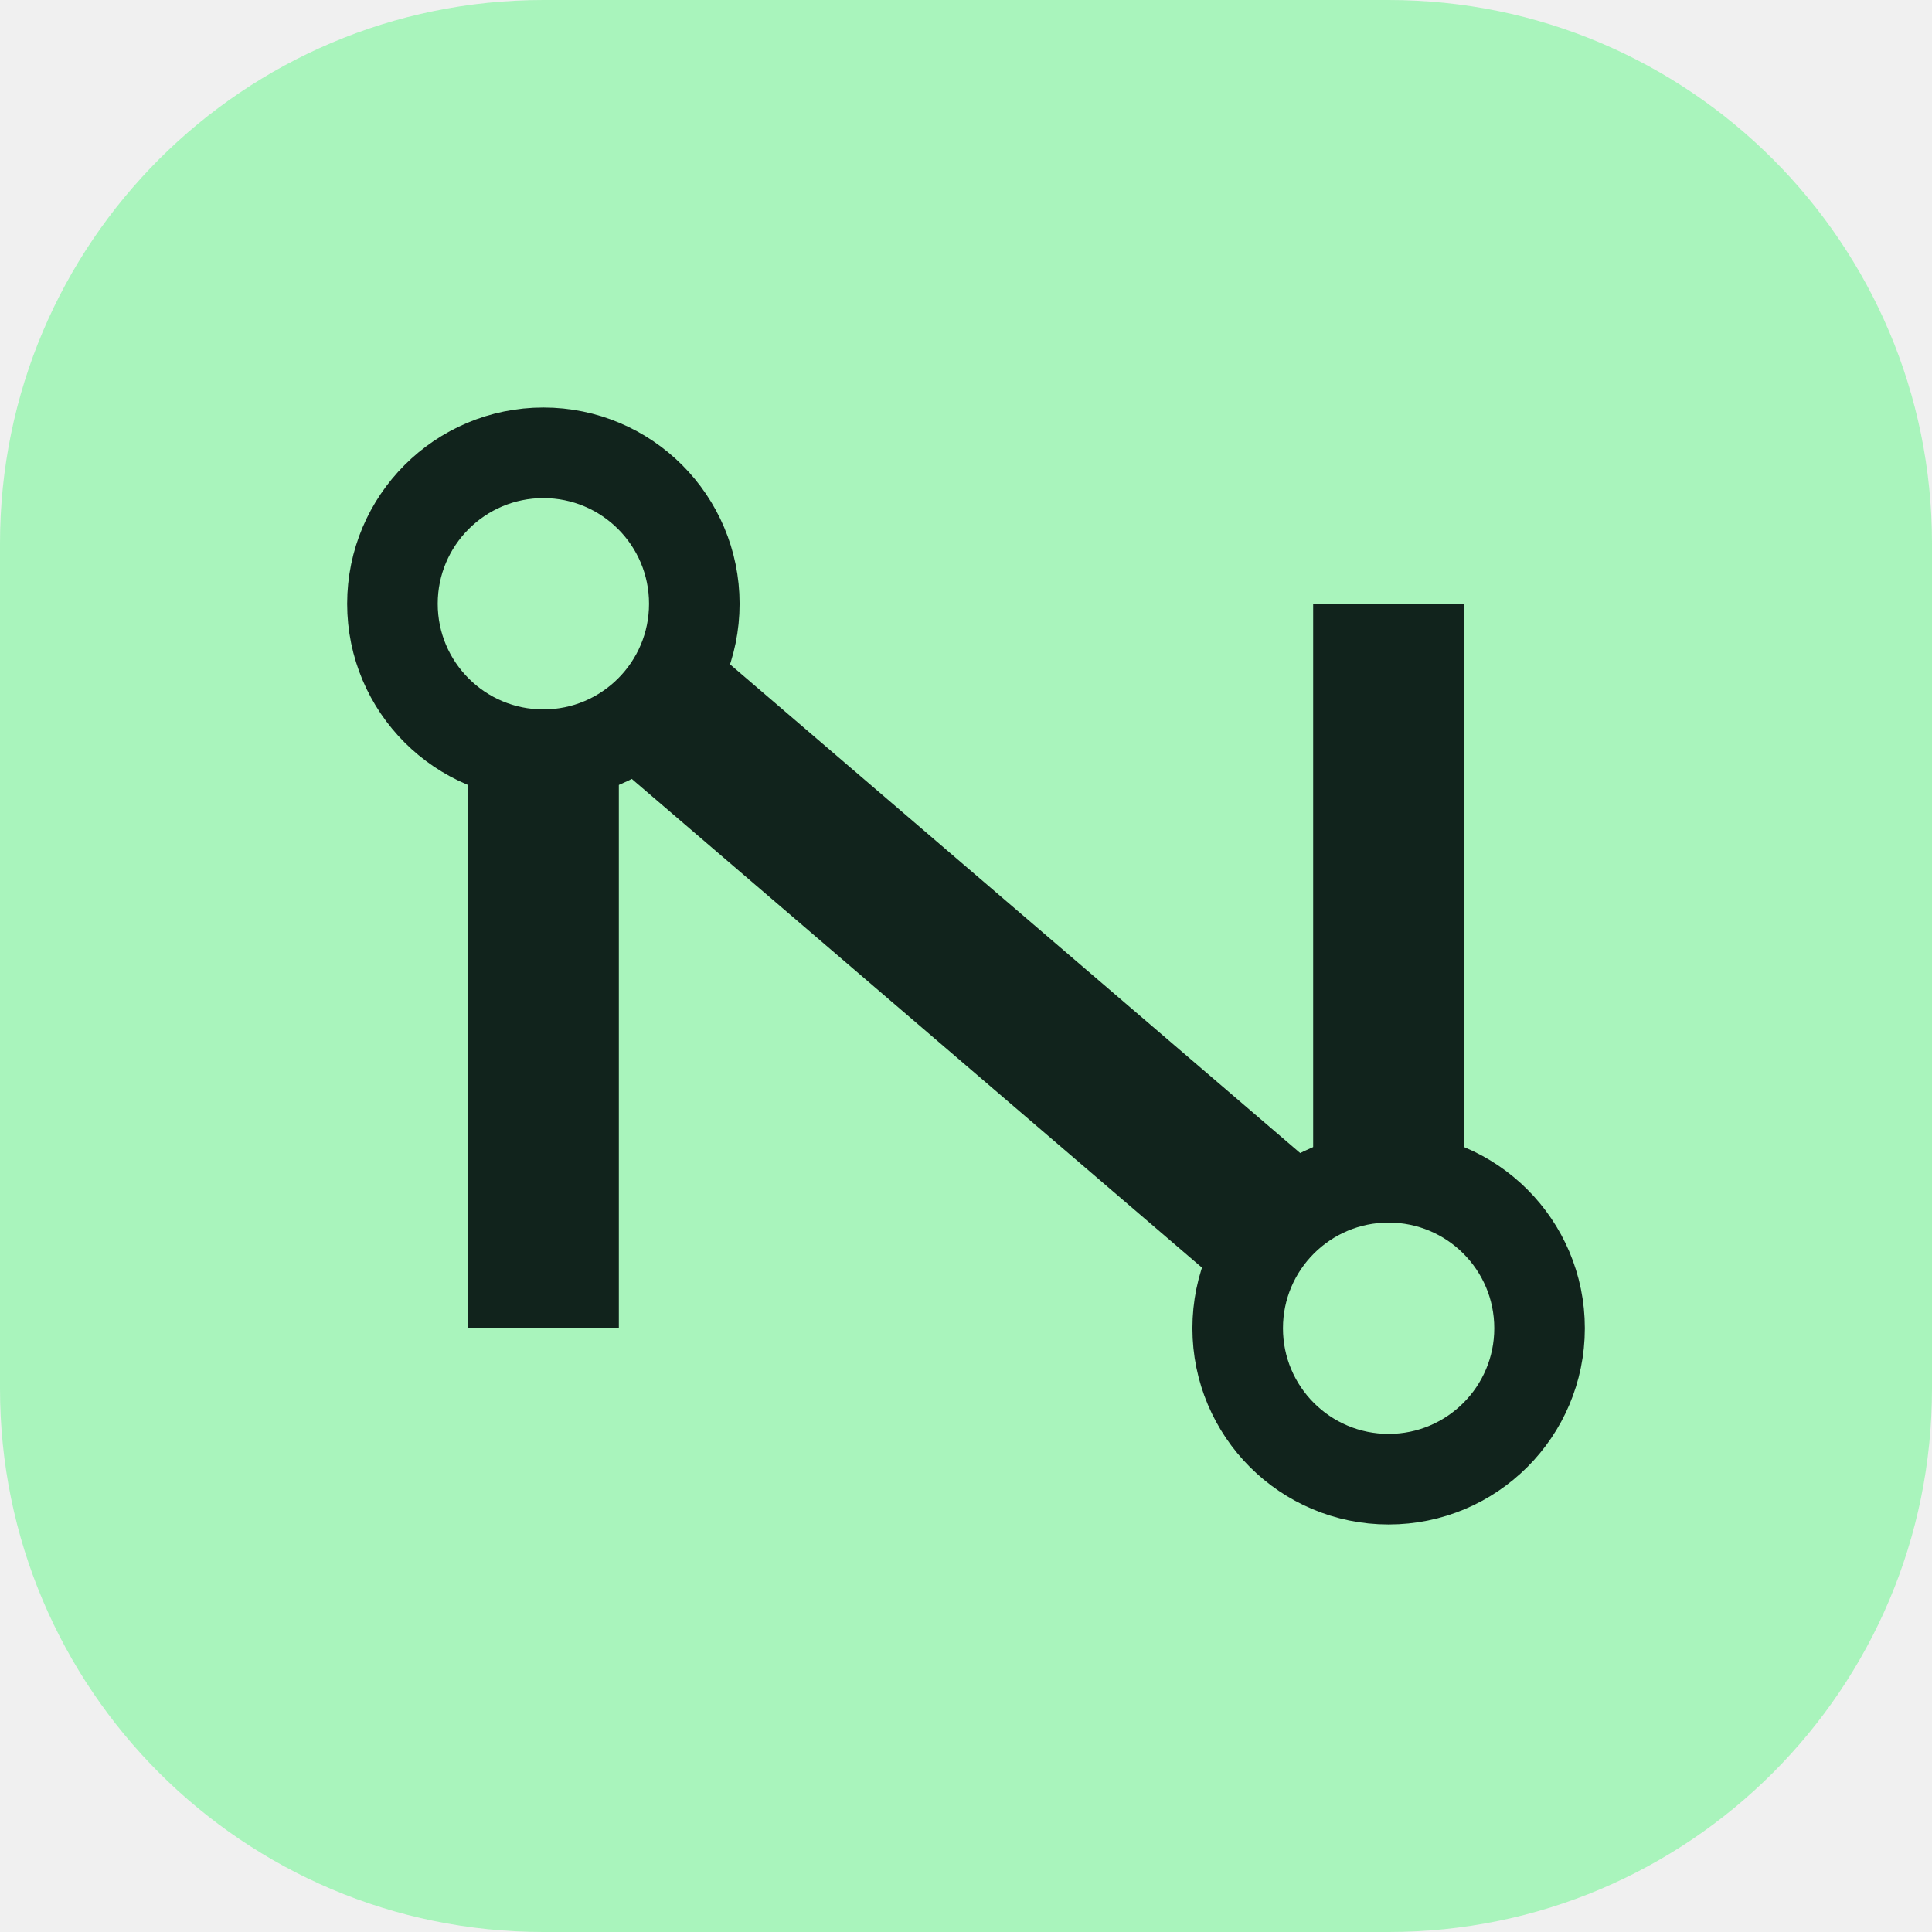
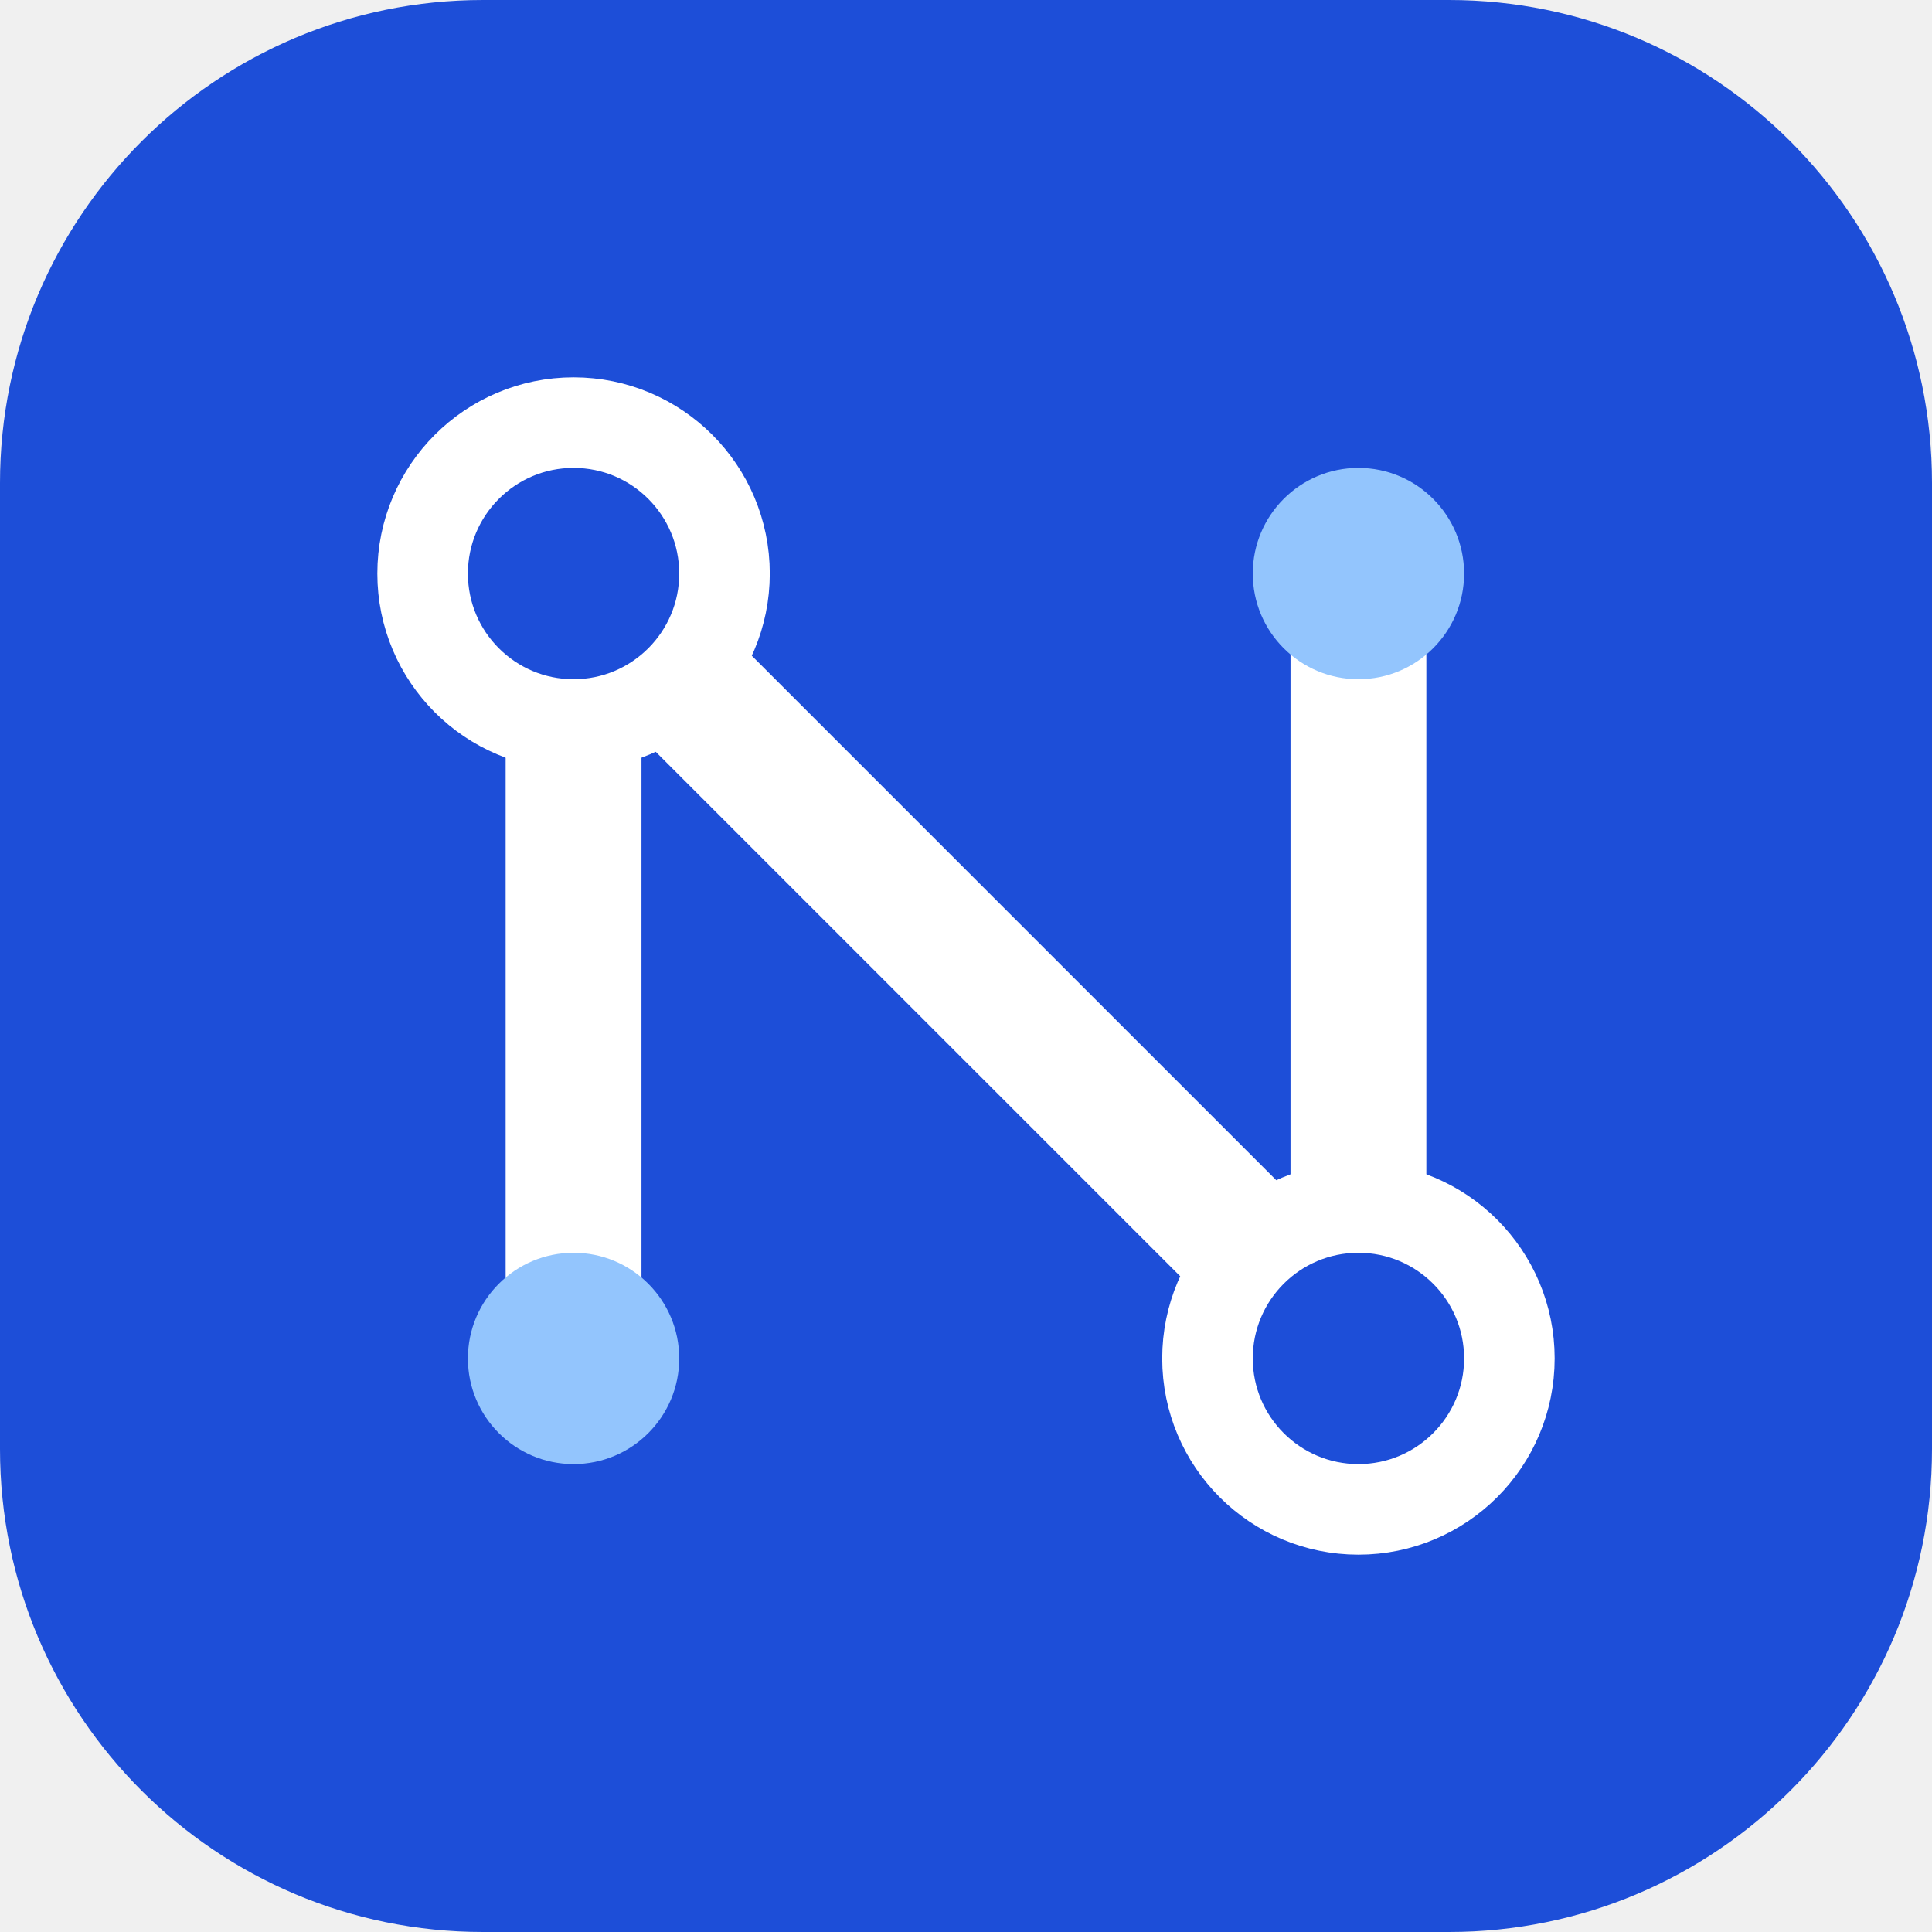
<svg xmlns="http://www.w3.org/2000/svg" viewBox="0 0 64 64">
-   <rect width="64" height="64" rx="18" fill="#a9f4bc" />
-   <path d="M18 44V20l28 24V20" fill="none" stroke="#11231c" stroke-width="5" stroke-linejoin="round" />
-   <g fill="#a9f4bc" stroke="#11231c" stroke-width="3">
-     <circle cx="18" cy="20" r="5" />
-     <circle cx="46" cy="44" r="5" />
+   <rect width="64" height="64" rx="16" fill="#1d4ed8" />
+   <path d="M19 45V19l26 26V19" fill="none" stroke="#fff" stroke-width="4.5" stroke-linecap="round" stroke-linejoin="round" />
+   <g fill="#1d4ed8" stroke="#fff" stroke-width="3">
+     <circle cx="19" cy="19" r="5" />
+     <circle cx="45" cy="45" r="5" />
  </g>
+   <circle cx="45" cy="19" r="3.5" fill="#93c5fd" />
+   <circle cx="19" cy="45" r="3.5" fill="#93c5fd" />
</svg>
